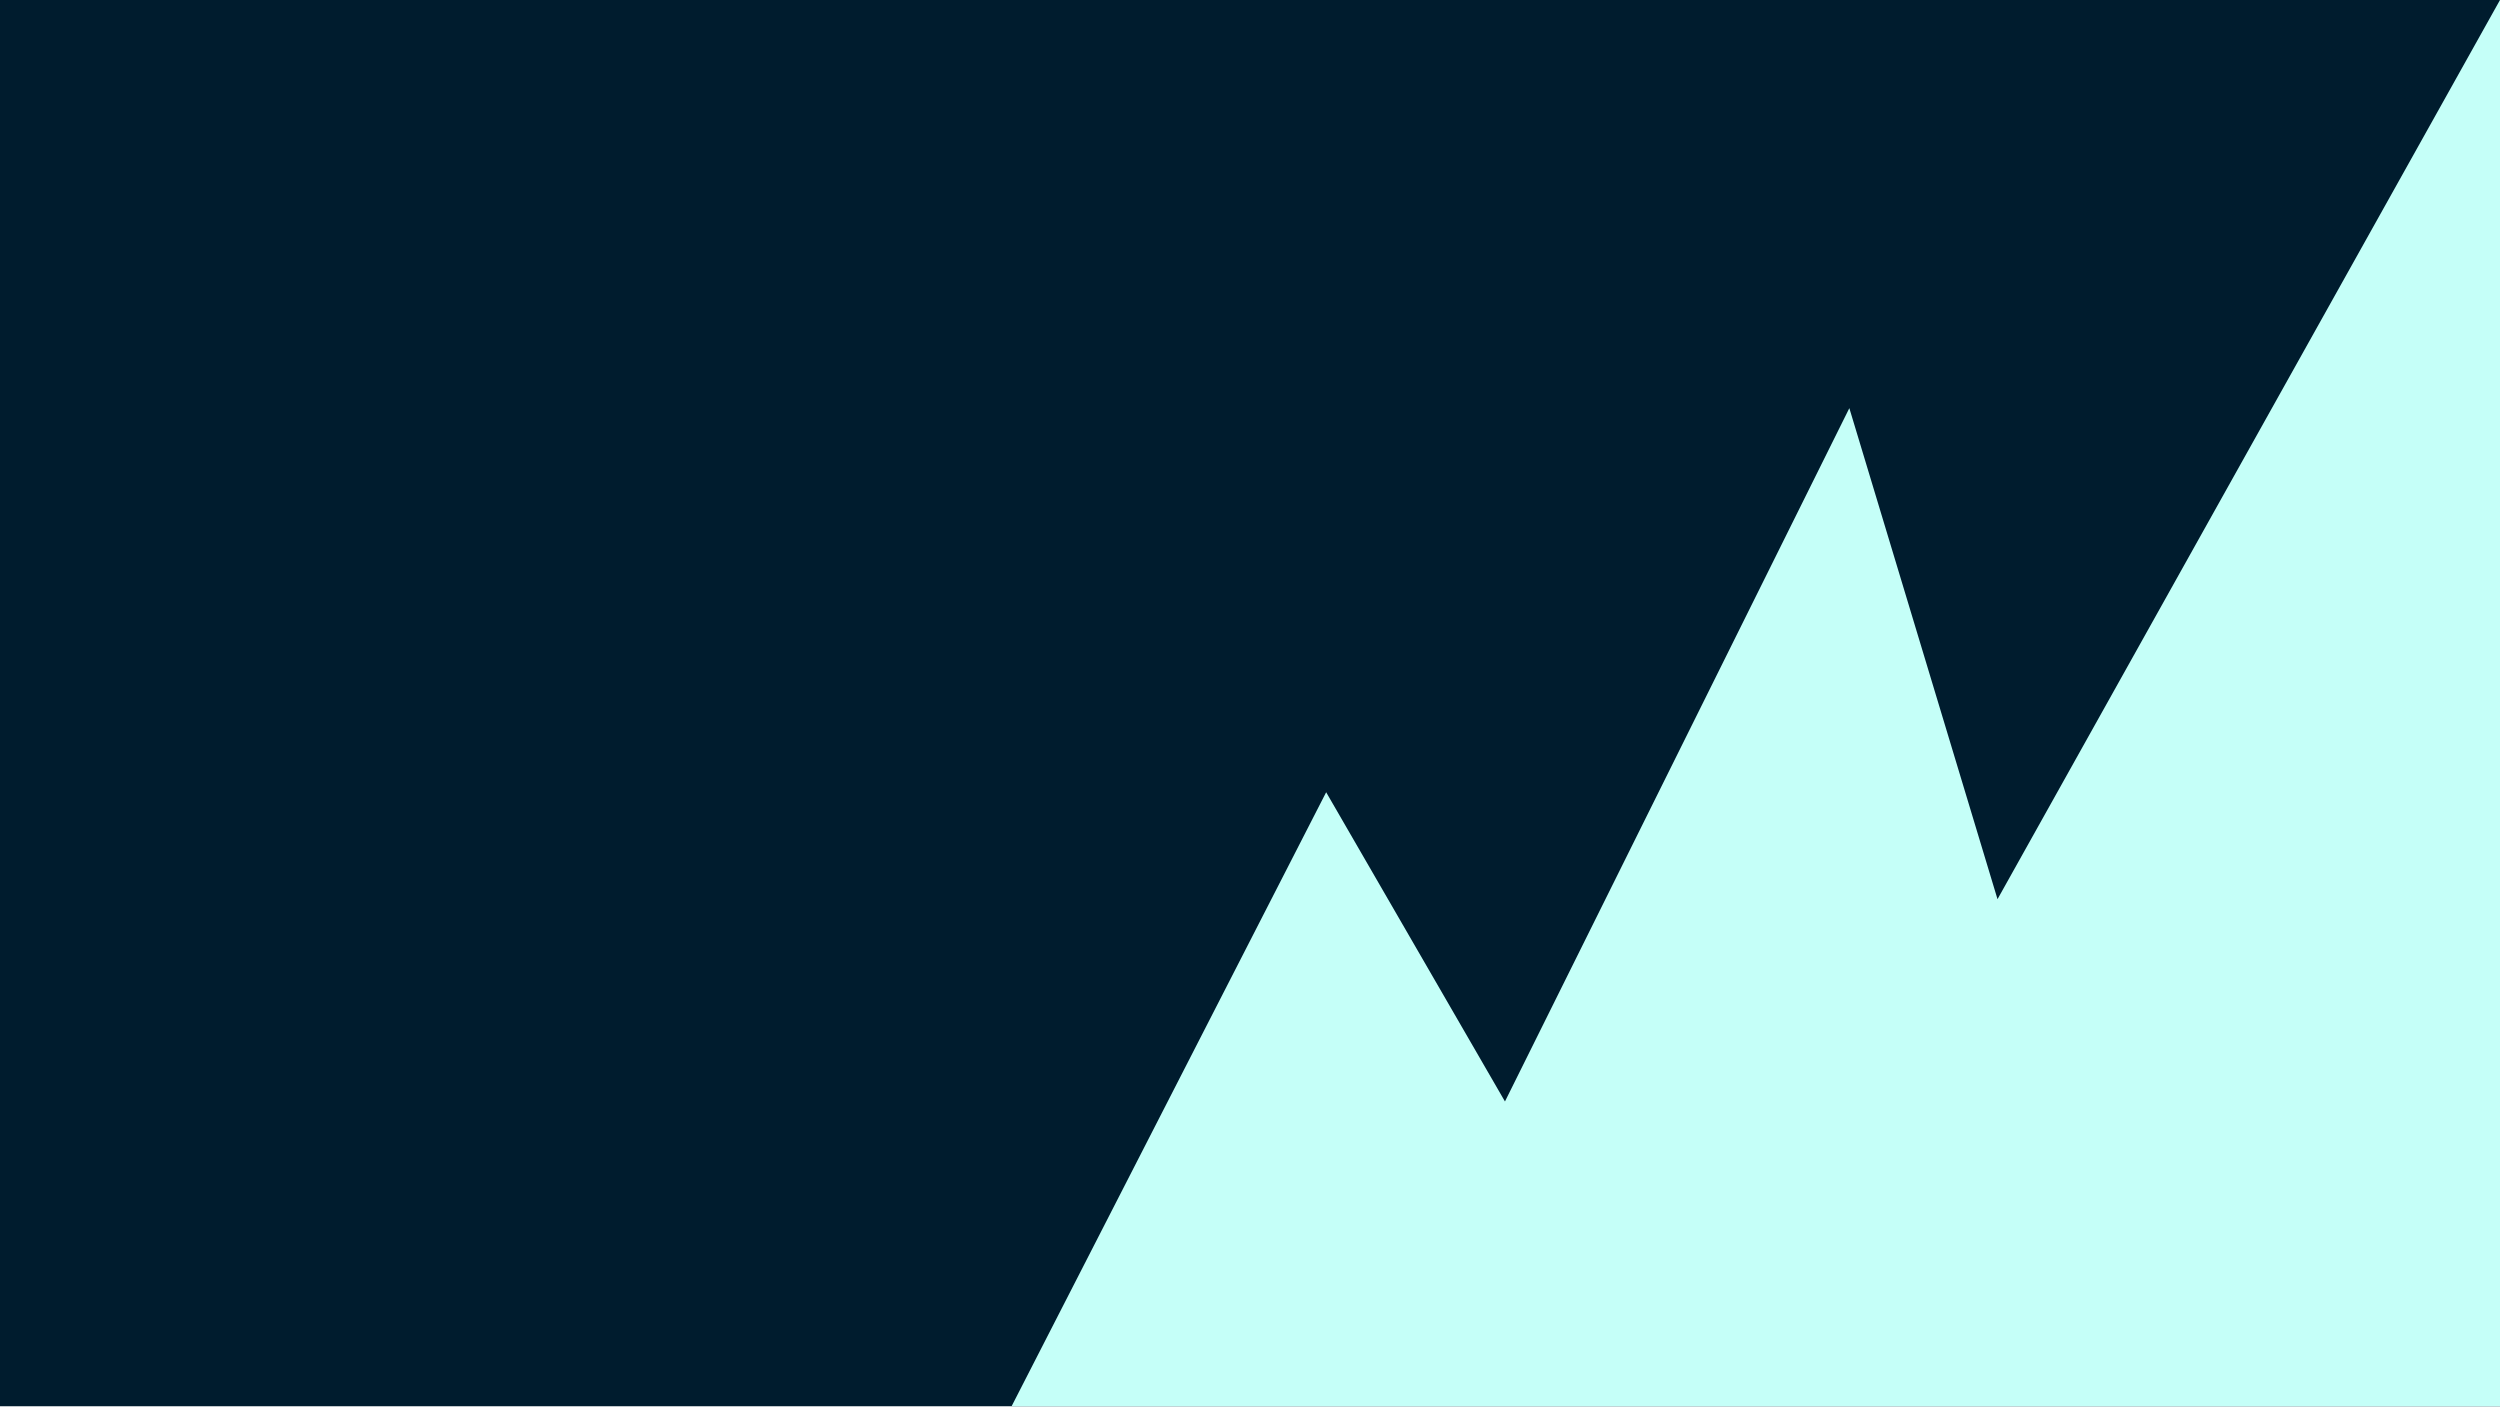
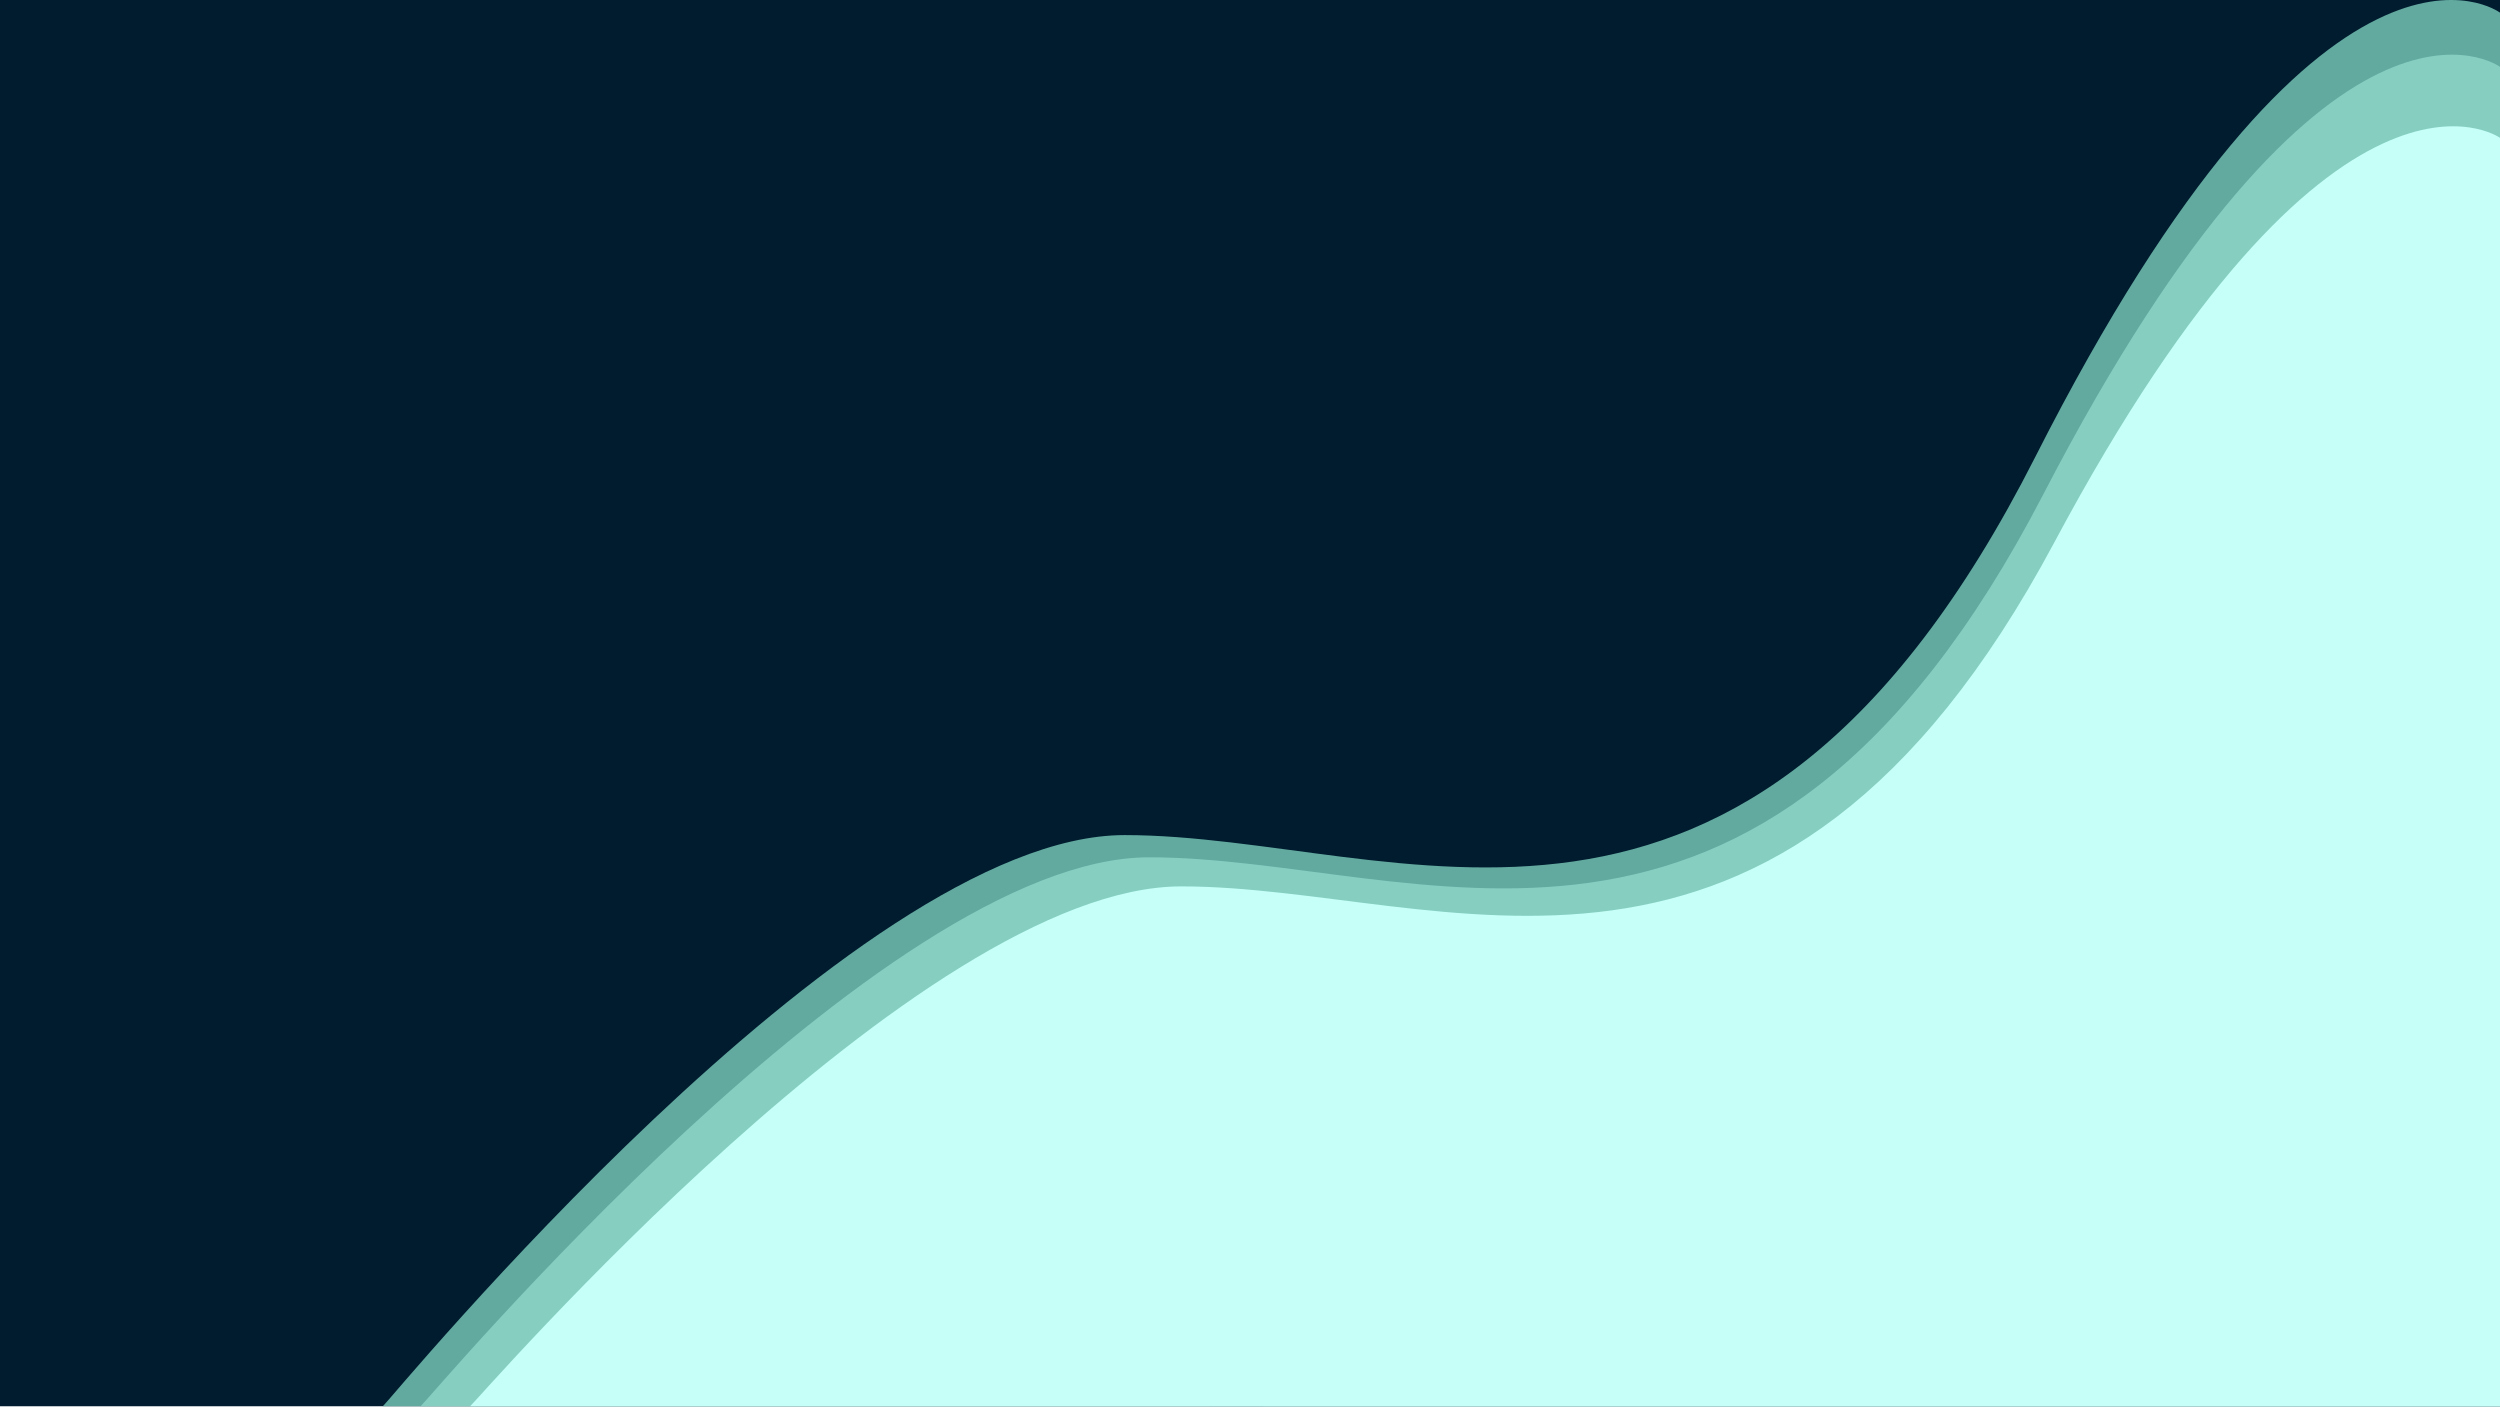
<svg xmlns="http://www.w3.org/2000/svg" width="1920" height="1080" viewBox="0 0 1920 1080" fill="none">
-   <path d="M0 0H1920V1080H960H0V0Z" fill="#001C2E" />
-   <path d="M1018.49 608.441L1155.81 845.932L1420.29 313.46L1534.09 690.57L1920 0V1080H776.901L1018.49 608.441Z" fill="#C5FFF8" />
+   <rect width="1920" height="1080" fill="#001C2E" />
+   <path d="M294.046 1079.98C298.716 1076.5 654.585 641.347 863.704 641.347C1074.5 641.347 1339.36 792.095 1563.08 350.942C1786.8 -90.211 1920 9.713 1920 9.713V1080L294.046 1079.98C294.009 1080.01 293.994 1080.01 294.002 1079.98H294.046Z" fill="#62A9A0" />
+   <path d="M323.046 1079.98C327.631 1076.63 677.154 658.406 882.543 658.406C1089.58 658.406 1349.72 803.291 1569.44 379.294C1789.17 -44.703 1920 51.335 1920 51.335V1080L323.046 1079.98C323.009 1080.01 322.994 1080.01 323.002 1079.98H323.046Z" fill="#85CEC0" />
+   <path d="M361.044 1079.98C365.521 1076.81 706.727 680.744 907.229 680.744C1109.34 680.744 1363.29 817.953 1577.79 416.422C1792.29 14.891 1920 105.841 1920 105.841V1080L361.044 1079.98C361.009 1080.01 360.994 1080.01 361.002 1079.98H361.044Z" fill="#C5FFF8" />
</svg>
